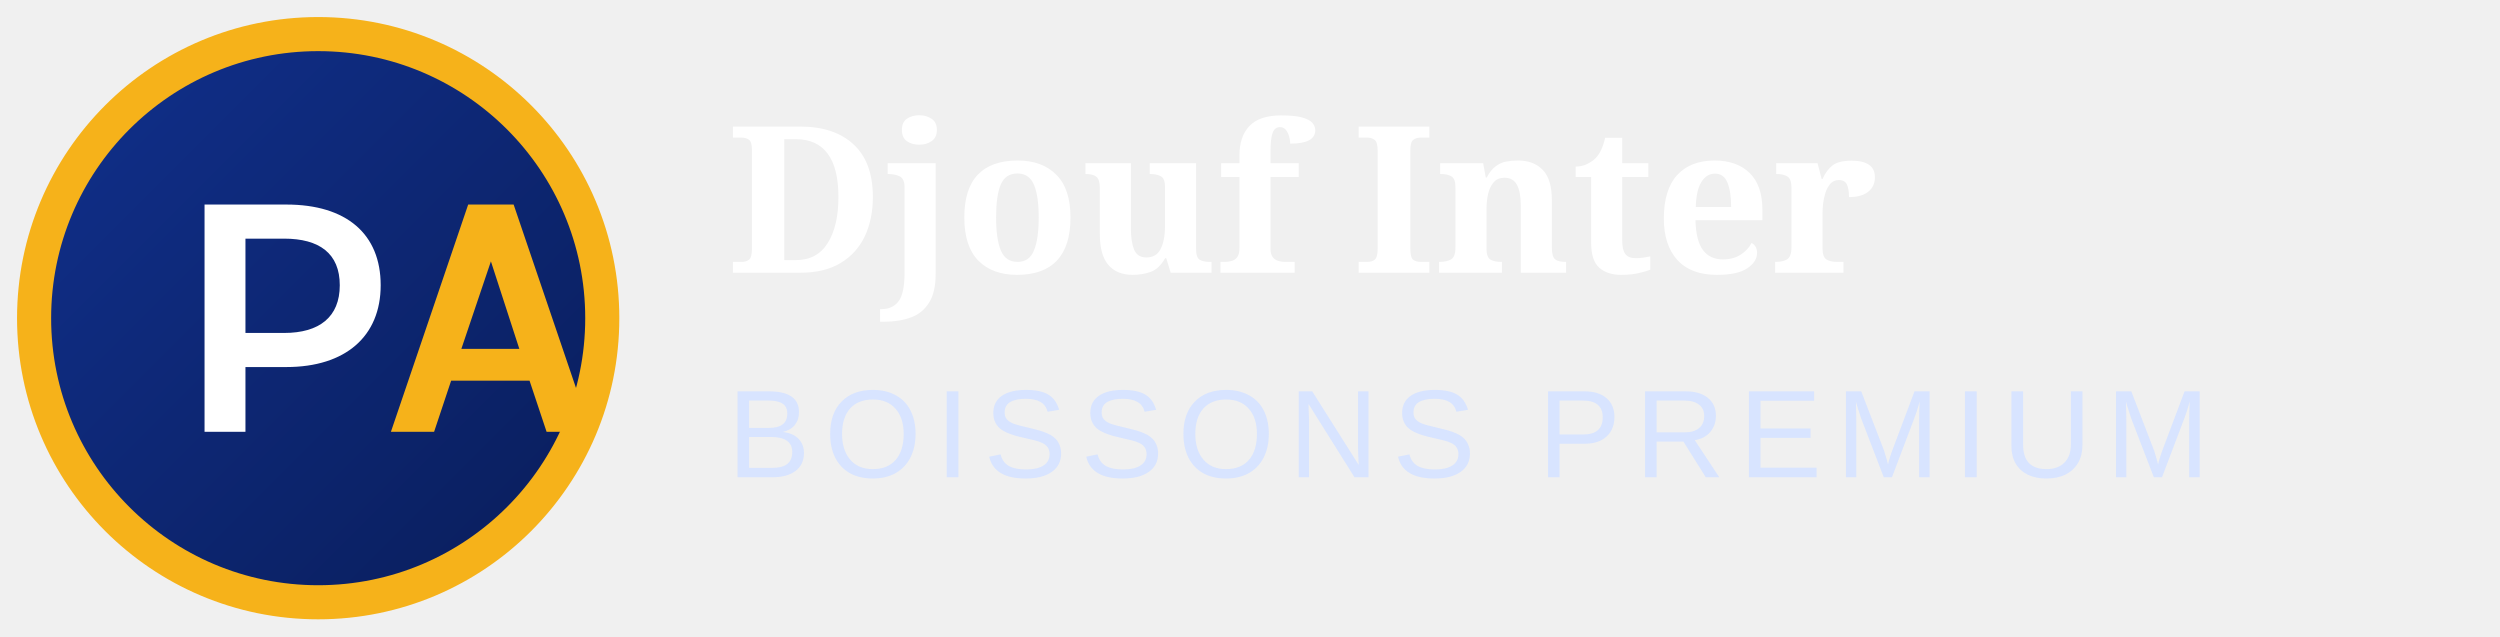
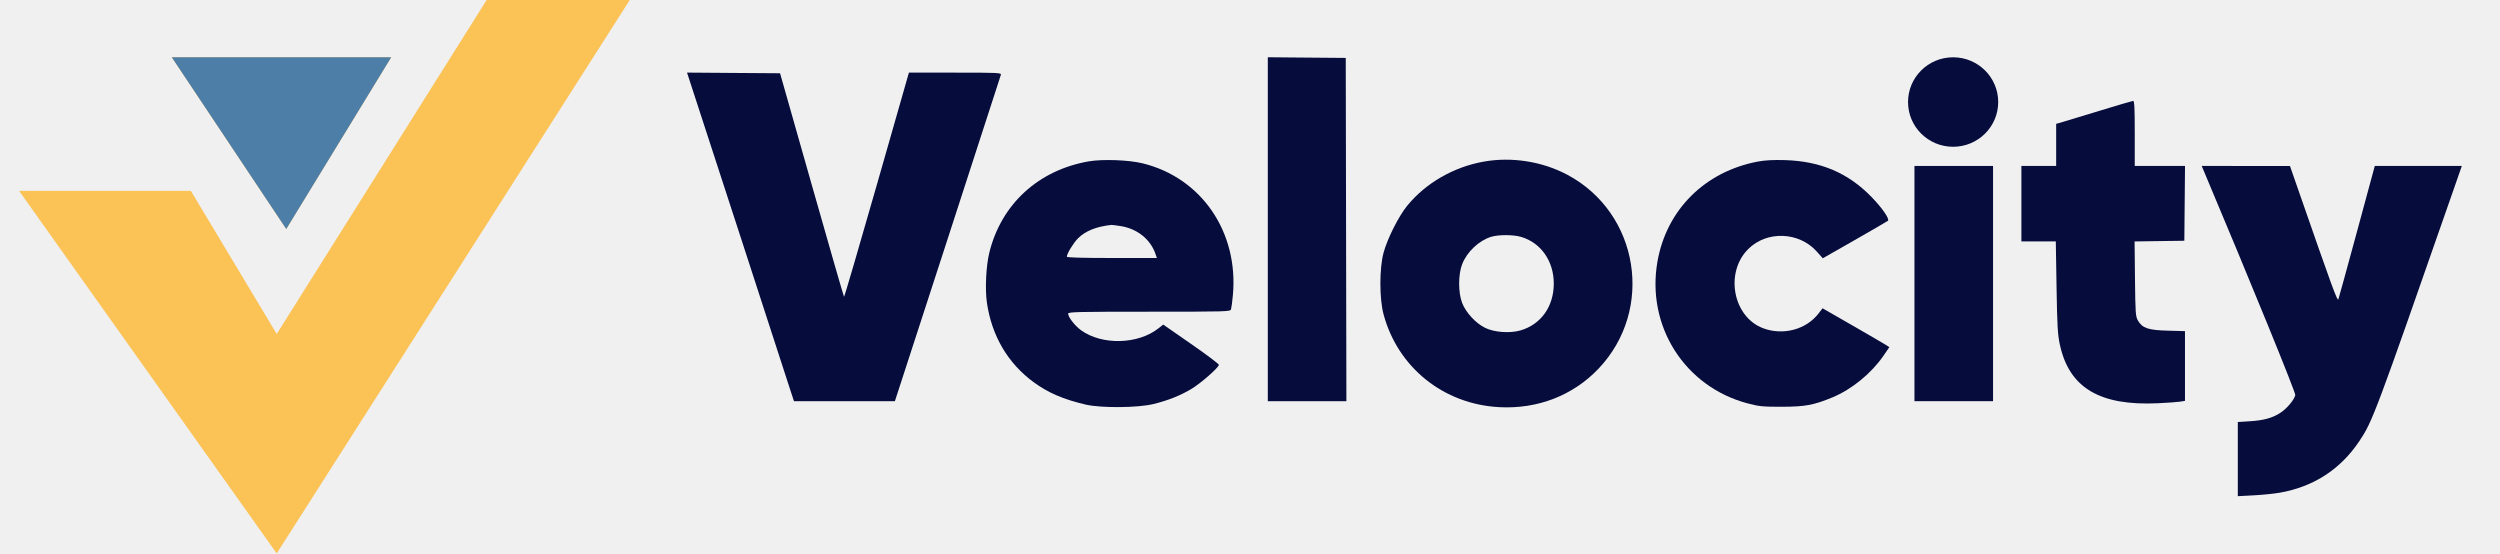
- <svg xmlns="http://www.w3.org/2000/svg" width="220" height="56" viewBox="0 0 220 56" fill="none">
-   <defs>
-     <linearGradient id="djoufBadge" x1="6" y1="6" x2="50" y2="50" gradientUnits="userSpaceOnUse">
-       <stop stop-color="#102F8A" />
-       <stop offset="1" stop-color="#0A1E5C" />
-     </linearGradient>
-   </defs>
-   <circle cx="28" cy="28" r="25" fill="url(#djoufBadge)" stroke="#F6B21A" stroke-width="3" />
-   <path d="M18 38V18H25.2C30.5 18 33.5 20.6 33.5 25.1C33.5 29.6 30.4 32.3 25.2 32.3H21.6V38H18ZM21.6 29.3H25C28.1 29.3 29.9 27.9 29.9 25.1C29.9 22.3 28.1 21 25 21H21.6V29.3Z" fill="#FFFFFF" />
-   <path d="M34.4 38L41.2 18H45.2L52 38H48.1L46.6 33.5H39.7L38.2 38H34.4ZM40.6 30.7H45.7L43.2 23L40.6 30.7Z" fill="#F6B21A" />
-   <text x="64" y="24" fill="#FFFFFF" font-family="Georgia, serif" font-size="18" font-weight="700">Djouf Inter</text>
-   <text x="64" y="42" fill="#D8E4FF" font-family="Arial, sans-serif" font-size="11" letter-spacing="1.2">BOISSONS PREMIUM</text>
+ <svg xmlns="http://www.w3.org/2000/svg" width="131" height="29" viewBox="0 0 131 29" fill="none">
+   <path d="M20.5 3H9L15 12L20.5 3Z" fill="#FBC256" />
+   <path d="M10 10H1L14.5 29L33 0H25.5L14.5 17.5L10 10Z" fill="#FBC256" />
+   <path d="M20.5 3H9L15 12L20.5 3Z" fill="#4D7EA8" />
+   <path d="M104.706 5.347C104.706 6.642 103.648 7.691 102.343 7.691C101.038 7.691 99.981 6.642 99.981 5.347C99.981 4.052 101.038 3.002 102.343 3.002C103.648 3.002 104.706 4.052 104.706 5.347Z" fill="#060C3B" />
+   <path d="M100.318 14.859V21.022H102.377H104.436V14.859V8.696H102.377H100.318V14.859Z" fill="#060C3B" />
+   <path d="M110.072 5.788C109.181 6.061 108.293 6.33 108.098 6.387L107.743 6.489V7.593V8.696H106.832H105.921V10.672V12.649H106.822H107.724L107.763 15.043C107.796 17.082 107.822 17.531 107.937 18.06C108.425 20.32 110.021 21.273 113.076 21.13C113.577 21.107 114.101 21.069 114.24 21.046L114.493 21.005V19.178V17.351L113.599 17.327C112.569 17.3 112.262 17.197 112.031 16.802C111.904 16.584 111.893 16.433 111.873 14.61L111.852 12.652L113.155 12.633L114.459 12.615L114.477 10.656L114.495 8.696H113.178H111.861V6.988C111.861 5.662 111.842 5.281 111.776 5.286C111.73 5.29 110.963 5.516 110.072 5.788Z" fill="#060C3B" />
+   <path d="M115.475 8.947C117.992 14.92 120.304 20.587 120.274 20.707C120.21 20.959 119.836 21.405 119.506 21.622C119.08 21.902 118.63 22.027 117.885 22.074L117.261 22.114V24.057V26L118.088 25.956C118.542 25.932 119.158 25.87 119.456 25.818C121.23 25.508 122.636 24.598 123.629 23.115C124.32 22.083 124.444 21.753 128.503 10.12L129 8.696H126.719H124.439L123.509 12.126C122.997 14.012 122.557 15.614 122.53 15.686C122.483 15.812 122.21 15.069 120.513 10.187L119.994 8.698L117.682 8.697L115.369 8.696L115.475 8.947Z" fill="#060C3B" />
+   <path d="M92.118 8.465C89.341 8.986 87.328 10.987 86.851 13.703C86.257 17.086 88.277 20.264 91.577 21.138C92.181 21.298 92.369 21.316 93.366 21.314C94.591 21.312 95.031 21.231 96.019 20.823C97.027 20.406 98.05 19.573 98.685 18.653L99.002 18.192L98.848 18.091C98.764 18.035 97.976 17.576 97.098 17.071L95.501 16.154L95.292 16.426C94.644 17.269 93.435 17.592 92.389 17.2C90.806 16.607 90.369 14.281 91.609 13.048C92.58 12.081 94.263 12.14 95.191 13.173L95.515 13.534L97.191 12.578C98.113 12.051 98.894 11.598 98.927 11.57C99.029 11.482 98.635 10.908 98.079 10.333C96.851 9.064 95.406 8.447 93.534 8.39C92.933 8.372 92.487 8.396 92.118 8.465Z" fill="#060C3B" />
+   <path fill-rule="evenodd" clip-rule="evenodd" d="M77.741 8.47C76.169 8.751 74.716 9.588 73.742 10.774C73.291 11.323 72.694 12.511 72.496 13.251C72.277 14.075 72.278 15.646 72.497 16.467C73.245 19.254 75.636 21.177 78.555 21.335C80.568 21.445 82.43 20.723 83.767 19.314C86.7 16.223 85.89 11.171 82.141 9.164C80.826 8.46 79.215 8.206 77.741 8.47ZM81.418 14.859C81.418 13.68 80.745 12.719 79.705 12.413C79.296 12.292 78.516 12.291 78.133 12.41C77.492 12.609 76.871 13.195 76.618 13.841C76.406 14.382 76.406 15.337 76.619 15.881C76.817 16.385 77.334 16.943 77.821 17.18C78.304 17.415 79.119 17.474 79.669 17.315C80.748 17.003 81.418 16.061 81.418 14.859Z" fill="#060C3B" />
+   <path d="M66.433 12.011V21.022H68.492H70.551L70.534 12.029L70.517 3.035L68.475 3.018L66.433 3V12.011Z" fill="#060C3B" />
+   <path fill-rule="evenodd" clip-rule="evenodd" d="M57.039 8.457C54.409 8.919 52.475 10.692 51.845 13.218C51.669 13.926 51.609 15.148 51.715 15.868C51.97 17.6 52.805 19.023 54.148 20.016C54.907 20.576 55.723 20.929 56.89 21.2C57.701 21.389 59.633 21.372 60.448 21.17C61.207 20.982 61.822 20.738 62.409 20.392C62.904 20.101 63.868 19.257 63.868 19.116C63.868 19.07 63.212 18.576 62.41 18.02L60.952 17.008L60.706 17.203C59.634 18.053 57.736 18.099 56.64 17.3C56.32 17.067 55.971 16.616 55.971 16.435C55.971 16.345 56.461 16.333 60.219 16.333C64.289 16.333 64.468 16.328 64.506 16.209C64.528 16.141 64.571 15.812 64.602 15.477C64.91 12.166 62.965 9.319 59.876 8.559C59.148 8.379 57.763 8.33 57.039 8.457ZM60.546 13.302C60.282 12.538 59.594 11.987 58.729 11.848C58.493 11.81 58.269 11.782 58.232 11.786C57.448 11.871 56.872 12.103 56.487 12.489C56.245 12.732 55.903 13.294 55.903 13.45C55.903 13.496 56.684 13.519 58.262 13.519H60.621L60.546 13.302Z" fill="#060C3B" />
+   <path d="M36 3.804C36.126 4.182 37.538 8.51 38.86 12.582C40.181 16.653 41.339 20.218 41.433 20.503L41.604 21.022L44.248 21.022L46.892 21.022L49.653 12.531C51.172 7.861 52.428 3.988 52.445 3.923C52.475 3.813 52.328 3.806 50.052 3.806H47.627L45.943 9.695C45.017 12.934 44.245 15.57 44.227 15.552C44.209 15.535 43.447 12.892 42.535 9.68L40.875 3.839L38.437 3.822L36 3.804Z" fill="#060C3B" />
</svg>
